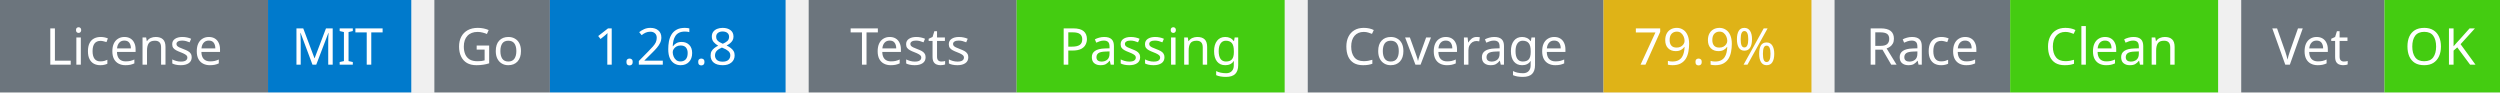
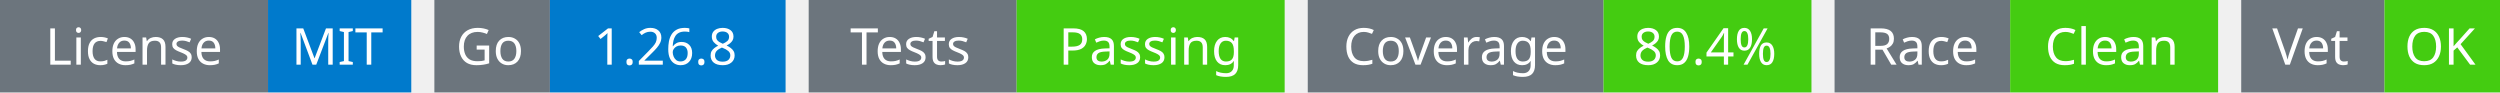
<svg xmlns="http://www.w3.org/2000/svg" width="541" height="20" viewBox="0 0 541 20">
  <g transform="translate(0, 0)">
    <rect x="0" y="0" width="58" height="20" fill="#6c757d" />
    <rect x="58" y="0" width="31" height="20" fill="#007acc" />
    <text x="29" y="14" text-anchor="middle" font-family="sans-serif" font-size="11" fill="white">License</text>
    <text x="73" y="14" text-anchor="middle" font-family="sans-serif" font-size="11" fill="white">MIT</text>
  </g>
  <g transform="translate(94, 0)">
    <rect x="0" y="0" width="25" height="20" fill="#6c757d" />
    <rect x="25" y="0" width="51" height="20" fill="#007acc" />
    <text x="12" y="14" text-anchor="middle" font-family="sans-serif" font-size="11" fill="white">Go</text>
    <text x="50" y="14" text-anchor="middle" font-family="sans-serif" font-size="11" fill="white">1.26.8</text>
  </g>
  <g transform="translate(175, 0)">
    <rect x="0" y="0" width="45" height="20" fill="#6c757d" />
    <rect x="45" y="0" width="58" height="20" fill="#4c1" />
    <text x="22" y="14" text-anchor="middle" font-family="sans-serif" font-size="11" fill="white">Tests</text>
    <text x="74" y="14" text-anchor="middle" font-family="sans-serif" font-size="11" fill="white">Passing</text>
  </g>
  <g transform="translate(283, 0)">
    <rect x="0" y="0" width="64" height="20" fill="#6c757d" />
-     <rect x="64" y="0" width="45" height="20" fill="#dfb317" />
+     <rect x="64" y="0" width="45" height="20" fill="#4c1" />
    <text x="32" y="14" text-anchor="middle" font-family="sans-serif" font-size="11" fill="white">Coverage</text>
-     <text x="86" y="14" text-anchor="middle" font-family="sans-serif" font-size="11" fill="white">79.9%</text>
+     <text x="86" y="14" text-anchor="middle" font-family="sans-serif" font-size="11" fill="white">80.4%</text>
  </g>
  <g transform="translate(397, 0)">
    <rect x="0" y="0" width="38" height="20" fill="#6c757d" />
    <rect x="38" y="0" width="45" height="20" fill="#4c1" />
    <text x="19" y="14" text-anchor="middle" font-family="sans-serif" font-size="11" fill="white">Race</text>
    <text x="60" y="14" text-anchor="middle" font-family="sans-serif" font-size="11" fill="white">Clean</text>
  </g>
  <g transform="translate(485, 0)">
    <rect x="0" y="0" width="31" height="20" fill="#6c757d" />
    <rect x="31" y="0" width="25" height="20" fill="#4c1" />
    <text x="15" y="14" text-anchor="middle" font-family="sans-serif" font-size="11" fill="white">Vet</text>
    <text x="43" y="14" text-anchor="middle" font-family="sans-serif" font-size="11" fill="white">OK</text>
  </g>
</svg>
